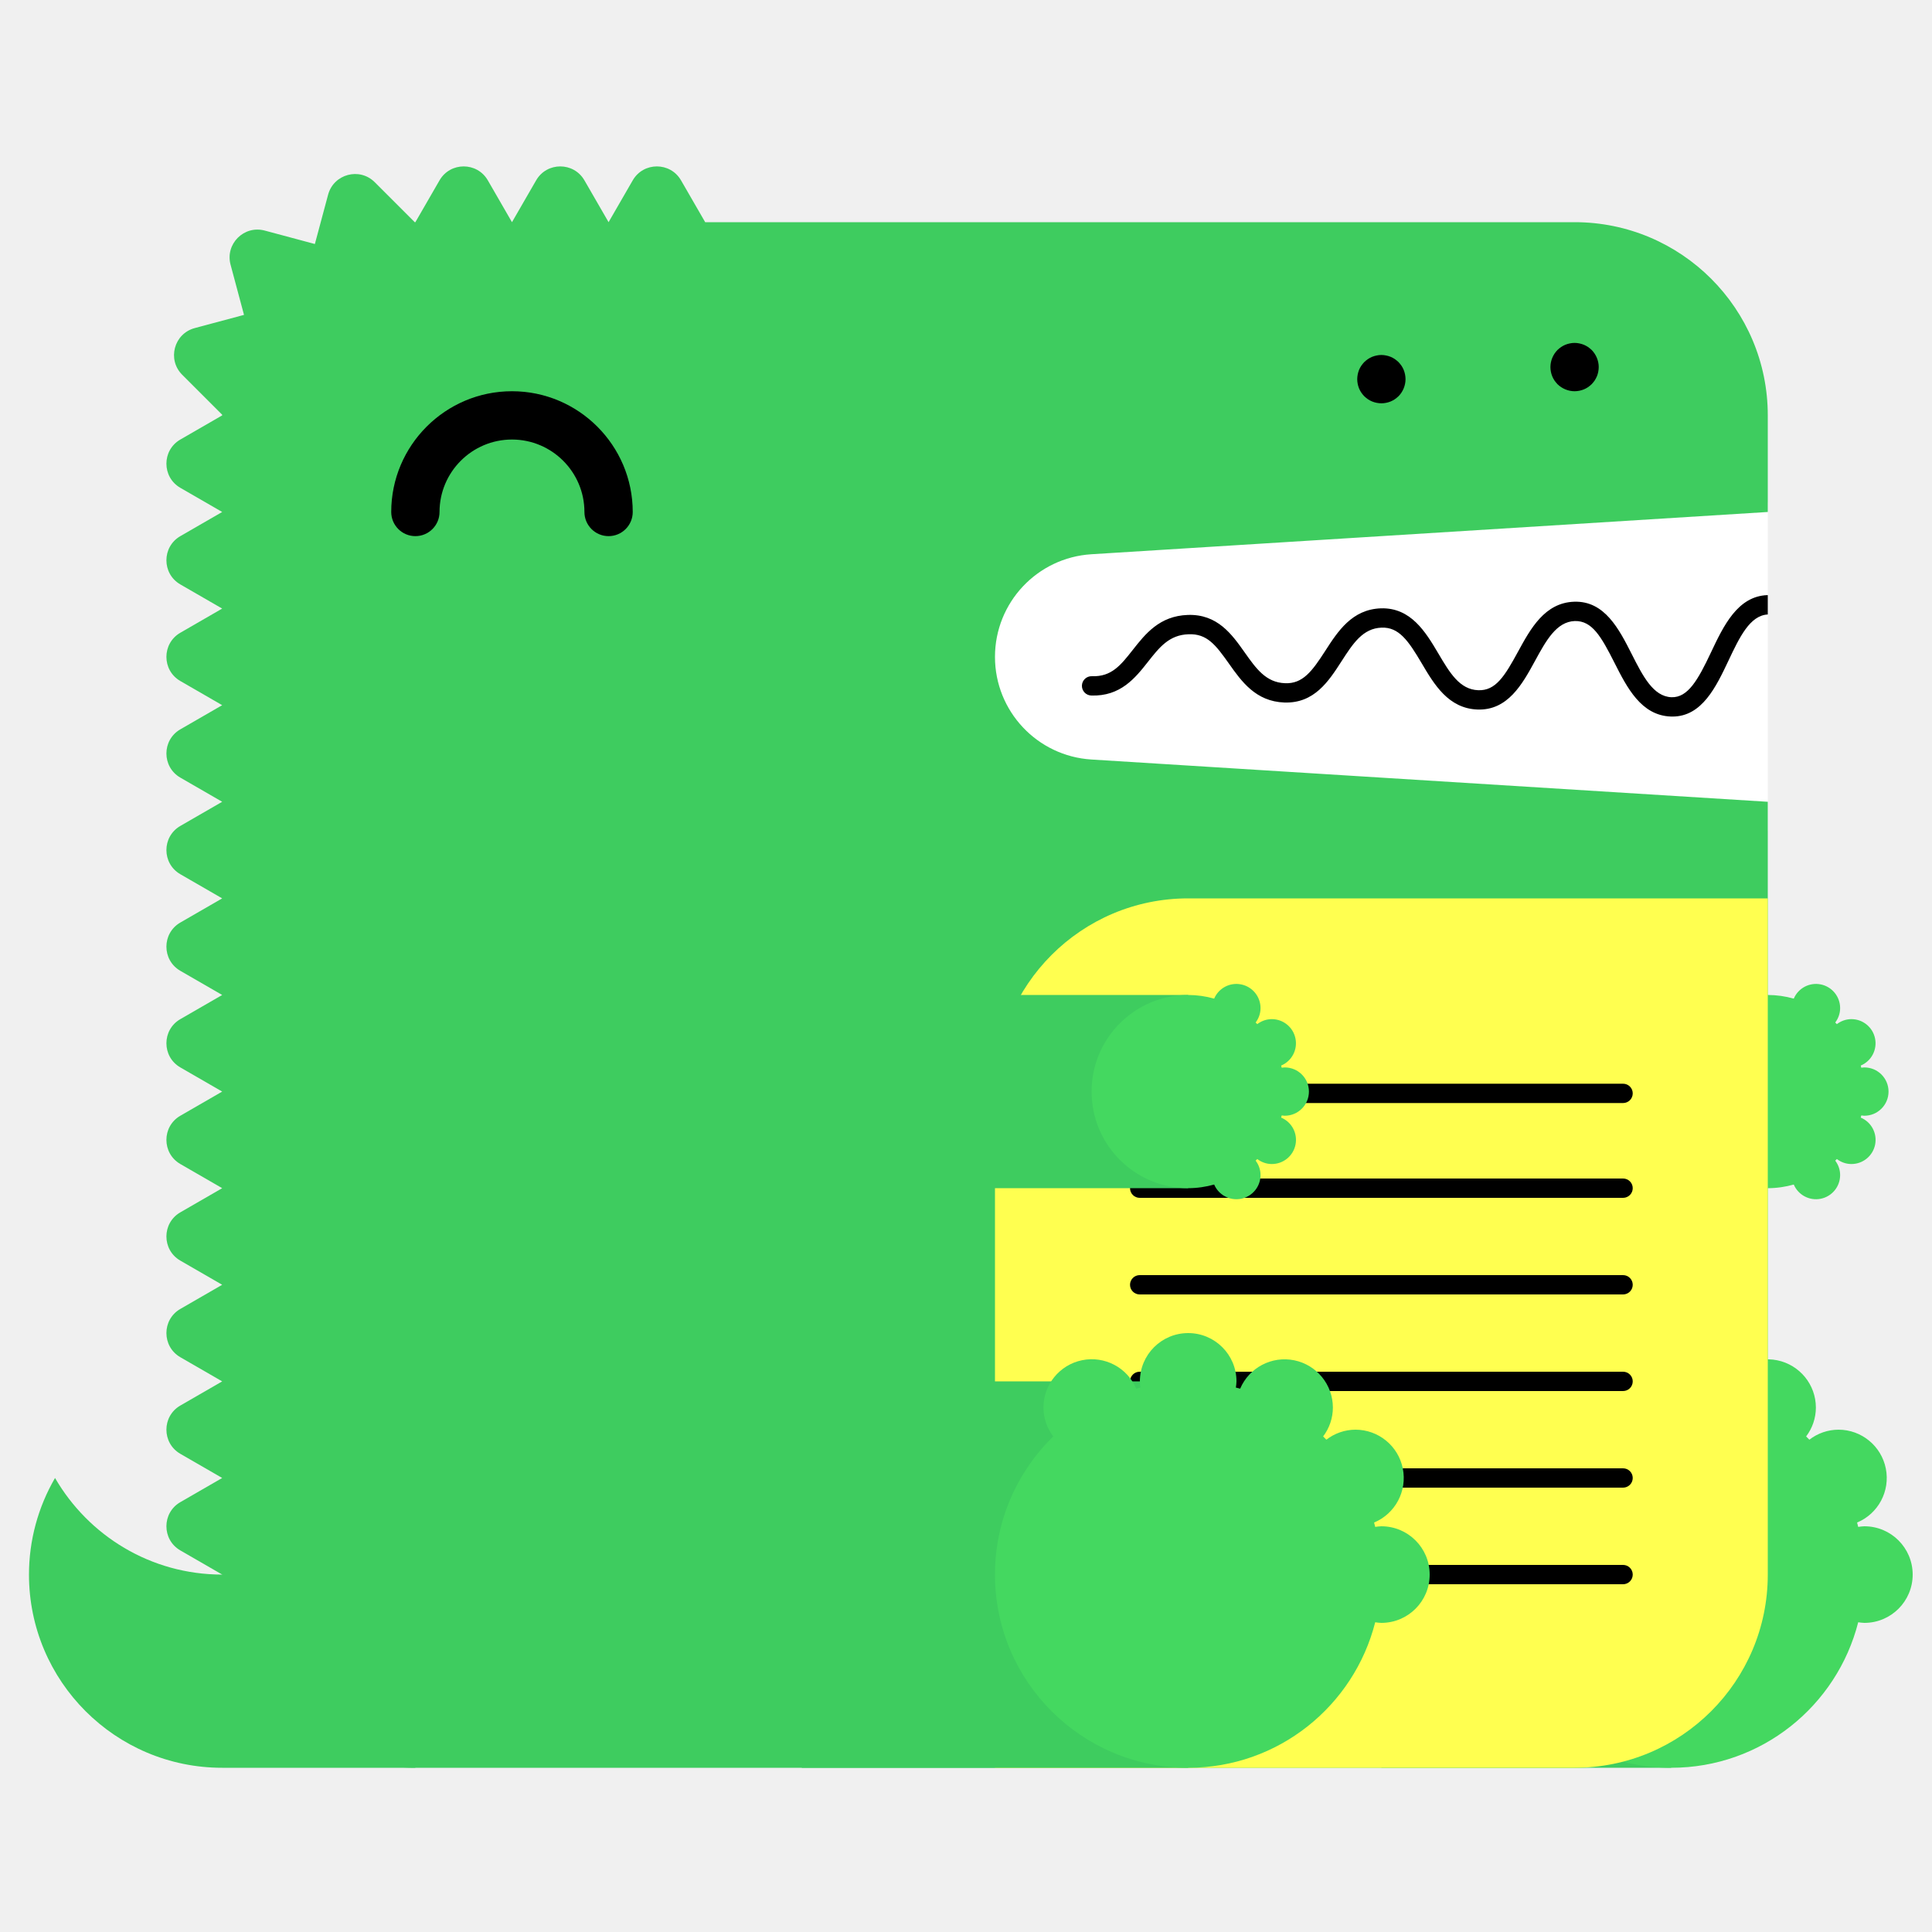
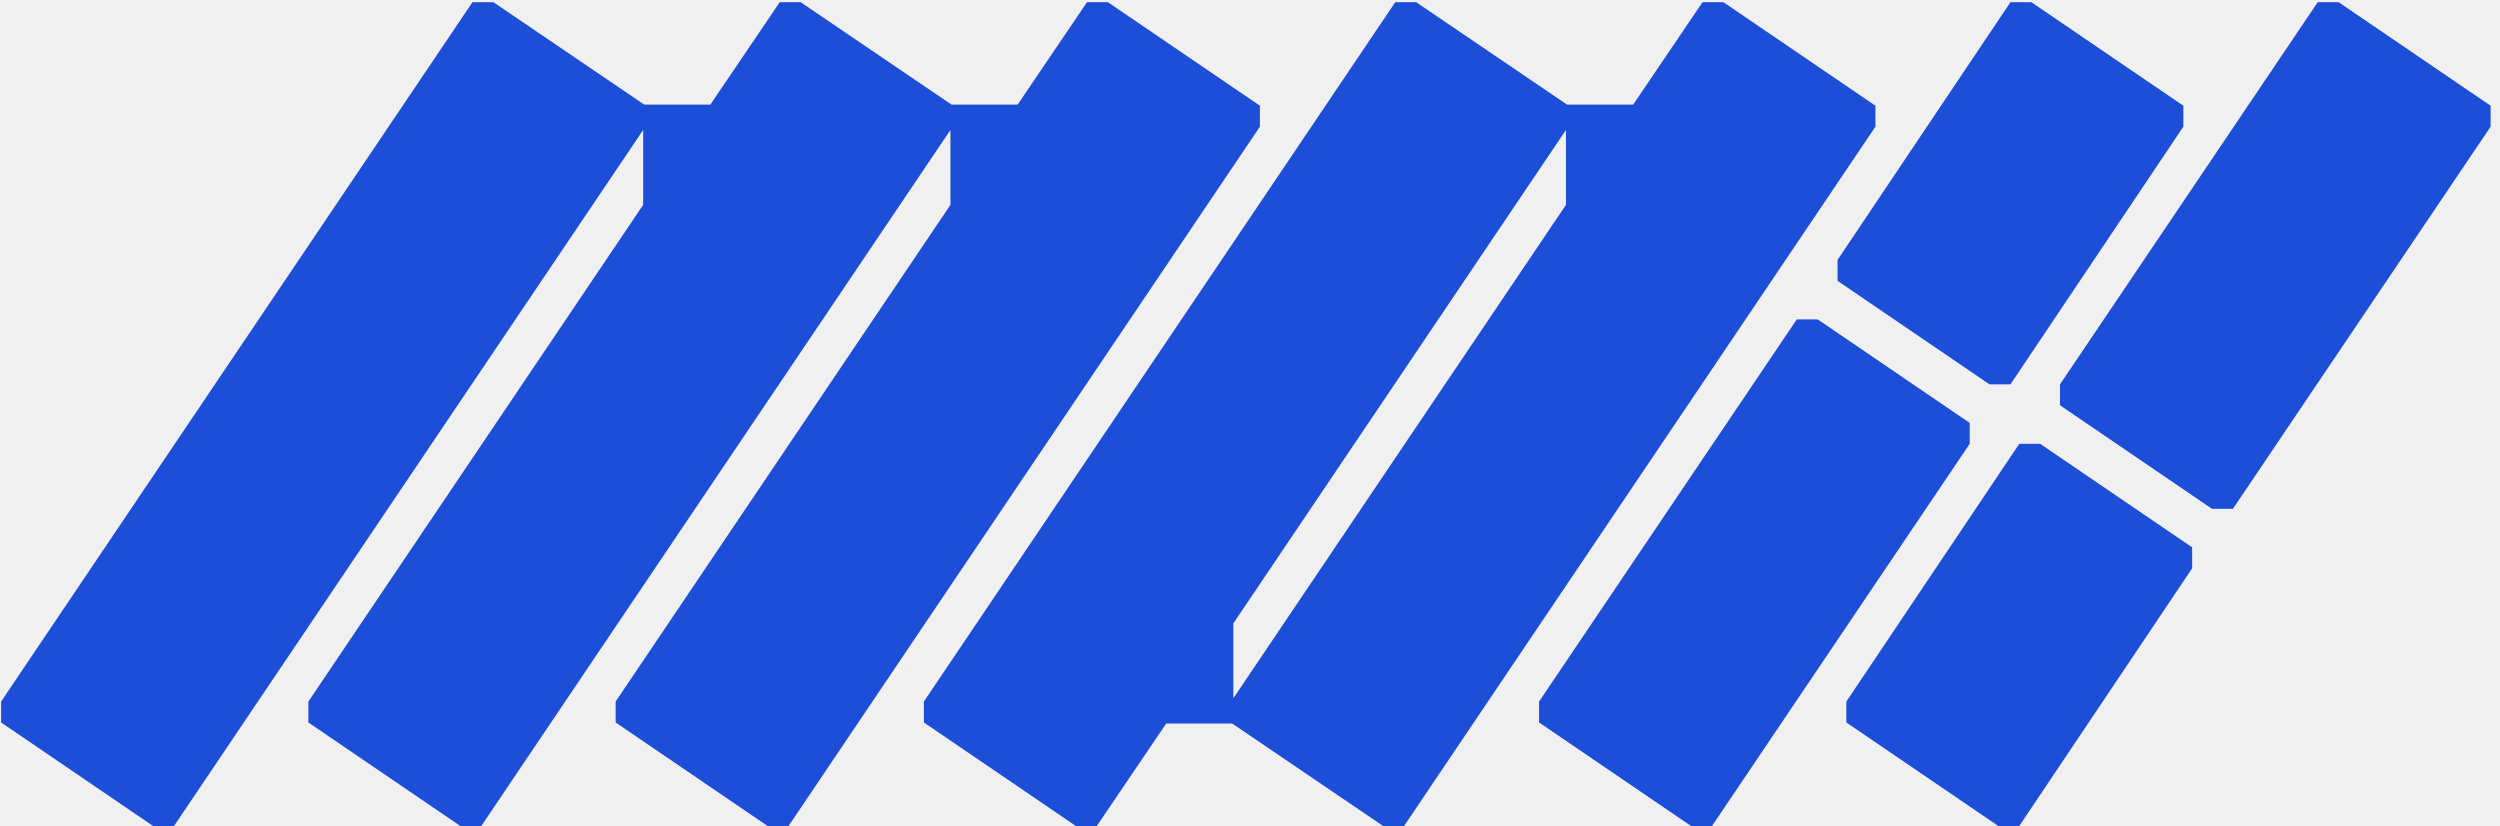
- <svg xmlns="http://www.w3.org/2000/svg" width="200" height="200" viewBox="0 0 200 200">
-   <g fill="none" fill-rule="evenodd">
-     <path fill="#FFF" d="M99 52h84v34H99z" />
-     <path d="M23 163c-7.398 0-13.843-4.027-17.303-10A19.886 19.886 0 0 0 3 163c0 11.046 8.954 20 20 20h20v-20H23z" fill="#3ECC5F" />
-     <path d="M112.98 57.376L183 53V43c0-11.046-8.954-20-20-20H73l-2.5-4.33c-1.112-1.925-3.889-1.925-5 0L63 23l-2.5-4.33c-1.111-1.925-3.889-1.925-5 0L53 23l-2.5-4.33c-1.111-1.925-3.889-1.925-5 0L43 23c-.022 0-.042.003-.065.003l-4.142-4.141c-1.57-1.571-4.252-.853-4.828 1.294l-1.369 5.104-5.192-1.392c-2.148-.575-4.111 1.389-3.535 3.536l1.39 5.193-5.102 1.367c-2.148.576-2.867 3.259-1.296 4.83l4.142 4.142c0 .021-.003.042-.003.064l-4.33 2.5c-1.925 1.111-1.925 3.889 0 5L23 53l-4.33 2.5c-1.925 1.111-1.925 3.889 0 5L23 63l-4.33 2.5c-1.925 1.111-1.925 3.889 0 5L23 73l-4.33 2.5c-1.925 1.111-1.925 3.889 0 5L23 83l-4.33 2.5c-1.925 1.111-1.925 3.889 0 5L23 93l-4.33 2.5c-1.925 1.111-1.925 3.889 0 5L23 103l-4.33 2.5c-1.925 1.111-1.925 3.889 0 5L23 113l-4.33 2.5c-1.925 1.111-1.925 3.889 0 5L23 123l-4.33 2.5c-1.925 1.111-1.925 3.889 0 5L23 133l-4.33 2.5c-1.925 1.111-1.925 3.889 0 5L23 143l-4.33 2.5c-1.925 1.111-1.925 3.889 0 5L23 153l-4.33 2.5c-1.925 1.111-1.925 3.889 0 5L23 163c0 11.046 8.954 20 20 20h120c11.046 0 20-8.954 20-20V83l-70.02-4.376A10.645 10.645 0 0 1 103 68c0-5.621 4.37-10.273 9.98-10.624" fill="#3ECC5F" />
-     <path fill="#3ECC5F" d="M143 183h30v-40h-30z" />
-     <path d="M193 158c-.219 0-.428.037-.639.064-.038-.15-.074-.301-.116-.451A5 5 0 0 0 190.32 148a4.96 4.96 0 0 0-3.016 1.036 26.531 26.531 0 0 0-.335-.336 4.955 4.955 0 0 0 1.011-2.987 5 5 0 0 0-9.599-1.959c-.148-.042-.297-.077-.445-.115.027-.211.064-.42.064-.639a5 5 0 0 0-5-5 5 5 0 0 0-5 5c0 .219.037.428.064.639-.148.038-.297.073-.445.115a4.998 4.998 0 0 0-9.599 1.959c0 1.125.384 2.151 1.011 2.987-3.717 3.632-6.031 8.693-6.031 14.3 0 11.046 8.954 20 20 20 9.339 0 17.16-6.41 19.361-15.064.211.027.42.064.639.064a5 5 0 0 0 5-5 5 5 0 0 0-5-5" fill="#44D860" />
-     <path fill="#3ECC5F" d="M153 123h30v-20h-30z" />
-     <path d="M193 115.5a2.5 2.5 0 1 0 0-5c-.109 0-.214.019-.319.032-.02-.075-.037-.15-.058-.225a2.501 2.501 0 0 0-.963-4.807c-.569 0-1.088.197-1.508.518a6.653 6.653 0 0 0-.168-.168c.314-.417.506-.931.506-1.494a2.5 2.5 0 0 0-4.8-.979A9.987 9.987 0 0 0 183 103c-5.522 0-10 4.478-10 10s4.478 10 10 10c.934 0 1.833-.138 2.69-.377a2.5 2.5 0 0 0 4.8-.979c0-.563-.192-1.077-.506-1.494.057-.055.113-.111.168-.168.42.321.939.518 1.508.518a2.5 2.5 0 0 0 .963-4.807c.021-.074.038-.15.058-.225.105.013.21.032.319.032" fill="#44D860" />
-     <path d="M63 55.5a2.5 2.5 0 0 1-2.5-2.5c0-4.136-3.364-7.5-7.5-7.5s-7.5 3.364-7.5 7.5a2.5 2.5 0 1 1-5 0c0-6.893 5.607-12.5 12.5-12.5S65.5 46.107 65.5 53a2.5 2.5 0 0 1-2.5 2.5" fill="#000" />
-     <path d="M103 183h60c11.046 0 20-8.954 20-20V93h-60c-11.046 0-20 8.954-20 20v70z" fill="#FFFF50" />
-     <path d="M168.02 124h-50.04a1 1 0 1 1 0-2h50.04a1 1 0 1 1 0 2m0 20h-50.04a1 1 0 1 1 0-2h50.04a1 1 0 1 1 0 2m0 20h-50.04a1 1 0 1 1 0-2h50.04a1 1 0 1 1 0 2m0-49.814h-50.04a1 1 0 1 1 0-2h50.04a1 1 0 1 1 0 2m0 19.814h-50.04a1 1 0 1 1 0-2h50.04a1 1 0 1 1 0 2m0 20h-50.04a1 1 0 1 1 0-2h50.04a1 1 0 1 1 0 2M183 61.611c-.012 0-.022-.006-.034-.005-3.09.105-4.552 3.196-5.842 5.923-1.346 2.85-2.387 4.703-4.093 4.647-1.889-.068-2.969-2.202-4.113-4.46-1.314-2.594-2.814-5.536-5.963-5.426-3.046.104-4.513 2.794-5.807 5.167-1.377 2.528-2.314 4.065-4.121 3.994-1.927-.07-2.951-1.805-4.136-3.813-1.321-2.236-2.848-4.75-5.936-4.664-2.994.103-4.465 2.385-5.763 4.4-1.373 2.13-2.335 3.428-4.165 3.351-1.973-.07-2.992-1.51-4.171-3.177-1.324-1.873-2.816-3.993-5.895-3.89-2.928.1-4.399 1.97-5.696 3.618-1.232 1.564-2.194 2.802-4.229 2.724a1 1 0 0 0-.072 2c3.017.101 4.545-1.8 5.872-3.487 1.177-1.496 2.193-2.787 4.193-2.855 1.926-.082 2.829 1.115 4.195 3.045 1.297 1.834 2.769 3.914 5.731 4.021 3.103.104 4.596-2.215 5.918-4.267 1.182-1.834 2.202-3.417 4.15-3.484 1.793-.067 2.769 1.35 4.145 3.681 1.297 2.197 2.766 4.686 5.787 4.796 3.125.108 4.634-2.62 5.949-5.035 1.139-2.088 2.214-4.06 4.119-4.126 1.793-.042 2.728 1.595 4.111 4.33 1.292 2.553 2.757 5.445 5.825 5.556l.169.003c3.064 0 4.518-3.075 5.805-5.794 1.139-2.41 2.217-4.68 4.067-4.773v-2z" fill="#000" />
-     <path fill="#3ECC5F" d="M83 183h40v-40H83z" />
-     <path d="M143 158c-.219 0-.428.037-.639.064-.038-.15-.074-.301-.116-.451A5 5 0 0 0 140.32 148a4.96 4.96 0 0 0-3.016 1.036 26.531 26.531 0 0 0-.335-.336 4.955 4.955 0 0 0 1.011-2.987 5 5 0 0 0-9.599-1.959c-.148-.042-.297-.077-.445-.115.027-.211.064-.42.064-.639a5 5 0 0 0-5-5 5 5 0 0 0-5 5c0 .219.037.428.064.639-.148.038-.297.073-.445.115a4.998 4.998 0 0 0-9.599 1.959c0 1.125.384 2.151 1.011 2.987-3.717 3.632-6.031 8.693-6.031 14.3 0 11.046 8.954 20 20 20 9.339 0 17.16-6.41 19.361-15.064.211.027.42.064.639.064a5 5 0 0 0 5-5 5 5 0 0 0-5-5" fill="#44D860" />
-     <path fill="#3ECC5F" d="M83 123h40v-20H83z" />
-     <path d="M133 115.5a2.5 2.5 0 1 0 0-5c-.109 0-.214.019-.319.032-.02-.075-.037-.15-.058-.225a2.501 2.501 0 0 0-.963-4.807c-.569 0-1.088.197-1.508.518a6.653 6.653 0 0 0-.168-.168c.314-.417.506-.931.506-1.494a2.5 2.5 0 0 0-4.8-.979A9.987 9.987 0 0 0 123 103c-5.522 0-10 4.478-10 10s4.478 10 10 10c.934 0 1.833-.138 2.69-.377a2.5 2.5 0 0 0 4.8-.979c0-.563-.192-1.077-.506-1.494.057-.055.113-.111.168-.168.42.321.939.518 1.508.518a2.5 2.5 0 0 0 .963-4.807c.021-.074.038-.15.058-.225.105.013.21.032.319.032" fill="#44D860" />
-     <path d="M143 41.75c-.16 0-.33-.02-.49-.05a2.52 2.52 0 0 1-.47-.14c-.15-.06-.29-.14-.431-.23-.13-.09-.259-.2-.38-.31-.109-.12-.219-.24-.309-.38s-.17-.28-.231-.43a2.619 2.619 0 0 1-.189-.96c0-.16.02-.33.05-.49.03-.16.08-.31.139-.47.061-.15.141-.29.231-.43.09-.13.2-.26.309-.38.121-.11.25-.22.38-.31.141-.09.281-.17.431-.23.149-.06.31-.11.47-.14.32-.07.65-.07.98 0 .159.03.32.08.47.14.149.06.29.14.43.23.13.09.259.2.38.31.11.12.22.25.31.38.09.14.17.28.23.43.06.16.11.31.14.47.029.16.05.33.05.49 0 .66-.271 1.31-.73 1.77-.121.11-.25.22-.38.31-.14.09-.281.17-.43.23a2.565 2.565 0 0 1-.96.19m20-1.25c-.66 0-1.3-.27-1.771-.73a3.802 3.802 0 0 1-.309-.38c-.09-.14-.17-.28-.231-.43a2.619 2.619 0 0 1-.189-.96c0-.66.27-1.3.729-1.77.121-.11.25-.22.38-.31.141-.09.281-.17.431-.23.149-.06.31-.11.47-.14.32-.07.66-.07.98 0 .159.03.32.08.47.14.149.06.29.14.43.23.13.09.259.2.38.31.459.47.73 1.11.73 1.77 0 .16-.021.33-.05.49-.03.16-.08.32-.14.47-.07.15-.14.29-.23.43-.09.13-.2.26-.31.38-.121.11-.25.22-.38.31-.14.09-.281.17-.43.23a2.565 2.565 0 0 1-.96.19" fill="#000" />
-   </g>
+ <svg xmlns="http://www.w3.org/2000/svg" width="227" height="75" viewBox="0 0 227 75" fill="none">
+   <path d="M100.6 0.2H98.7L92.4 9.5H86.4L72.7 0.2H70.8L64.5 9.5H58.5L44.8 0.2H42.9L0.1 63.7V65.6L13.9 75H15.8L58.4 11.8V18.6L28 63.7V65.6L41.8 75H43.7L86.3 11.8V18.6L55.9 63.7V65.6L69.7 75H71.6L114.4 11.5V9.6L100.6 0.2Z" fill="#1D4ED8" />
+   <path d="M156.489 0.2H154.589L148.289 9.5H142.289L128.589 0.2H126.689L83.889 63.7V65.6L97.689 75H99.589L105.889 65.7H111.889L125.589 75H127.489L170.289 11.5V9.6L156.489 0.2ZM111.989 63.4V56.6L142.189 11.8V18.6L111.989 63.4Z" fill="#1D4ED8" />
+   <path d="M166.848 23.6V25.5L180.648 34.9H182.548L198.248 11.5V9.6L184.448 0.2H182.548L166.848 23.6ZM226.148 11.5V9.6L212.348 0.2H210.448L187.048 34.9V36.8L200.848 46.2H202.748L226.148 11.5ZM139.748 63.7V65.6L153.548 75H155.448L178.848 40.3V38.4L165.048 29H163.148L139.748 63.7ZM199.048 51.6V49.7L185.248 40.3H183.348L167.648 63.7V65.6L181.448 75H183.348L199.048 51.6Z" fill="#1D4ED8" />
</svg>
